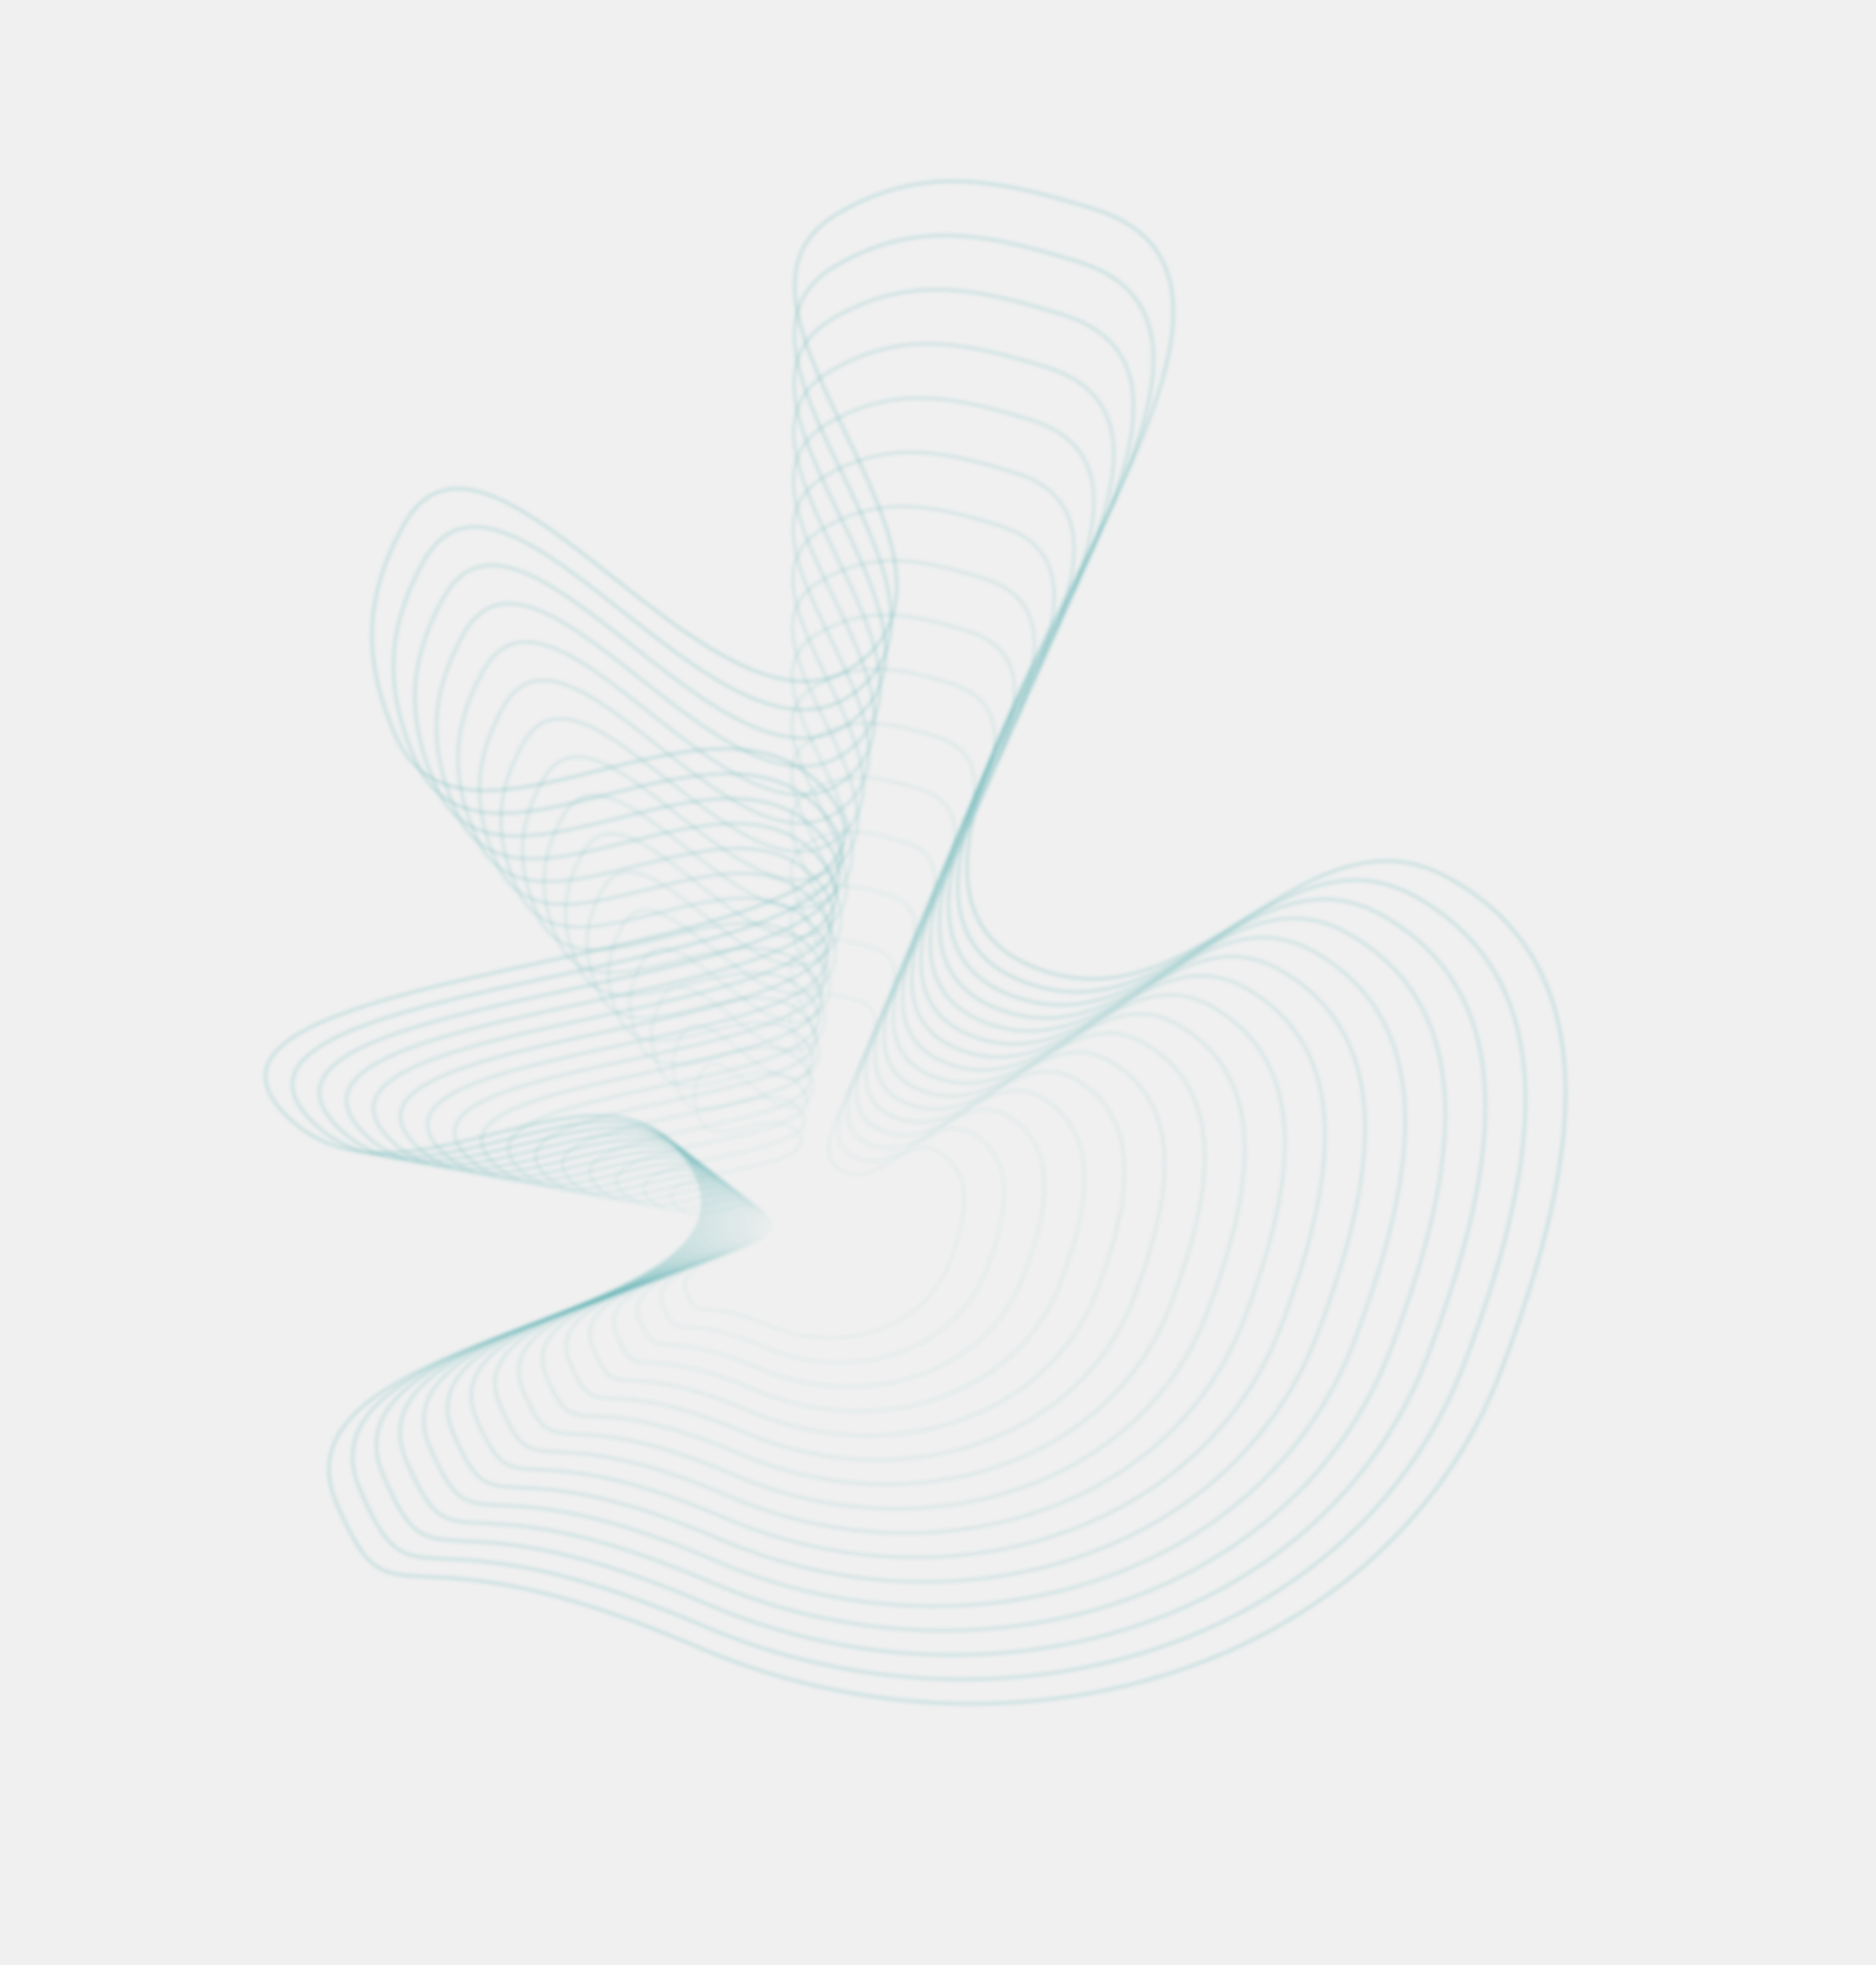
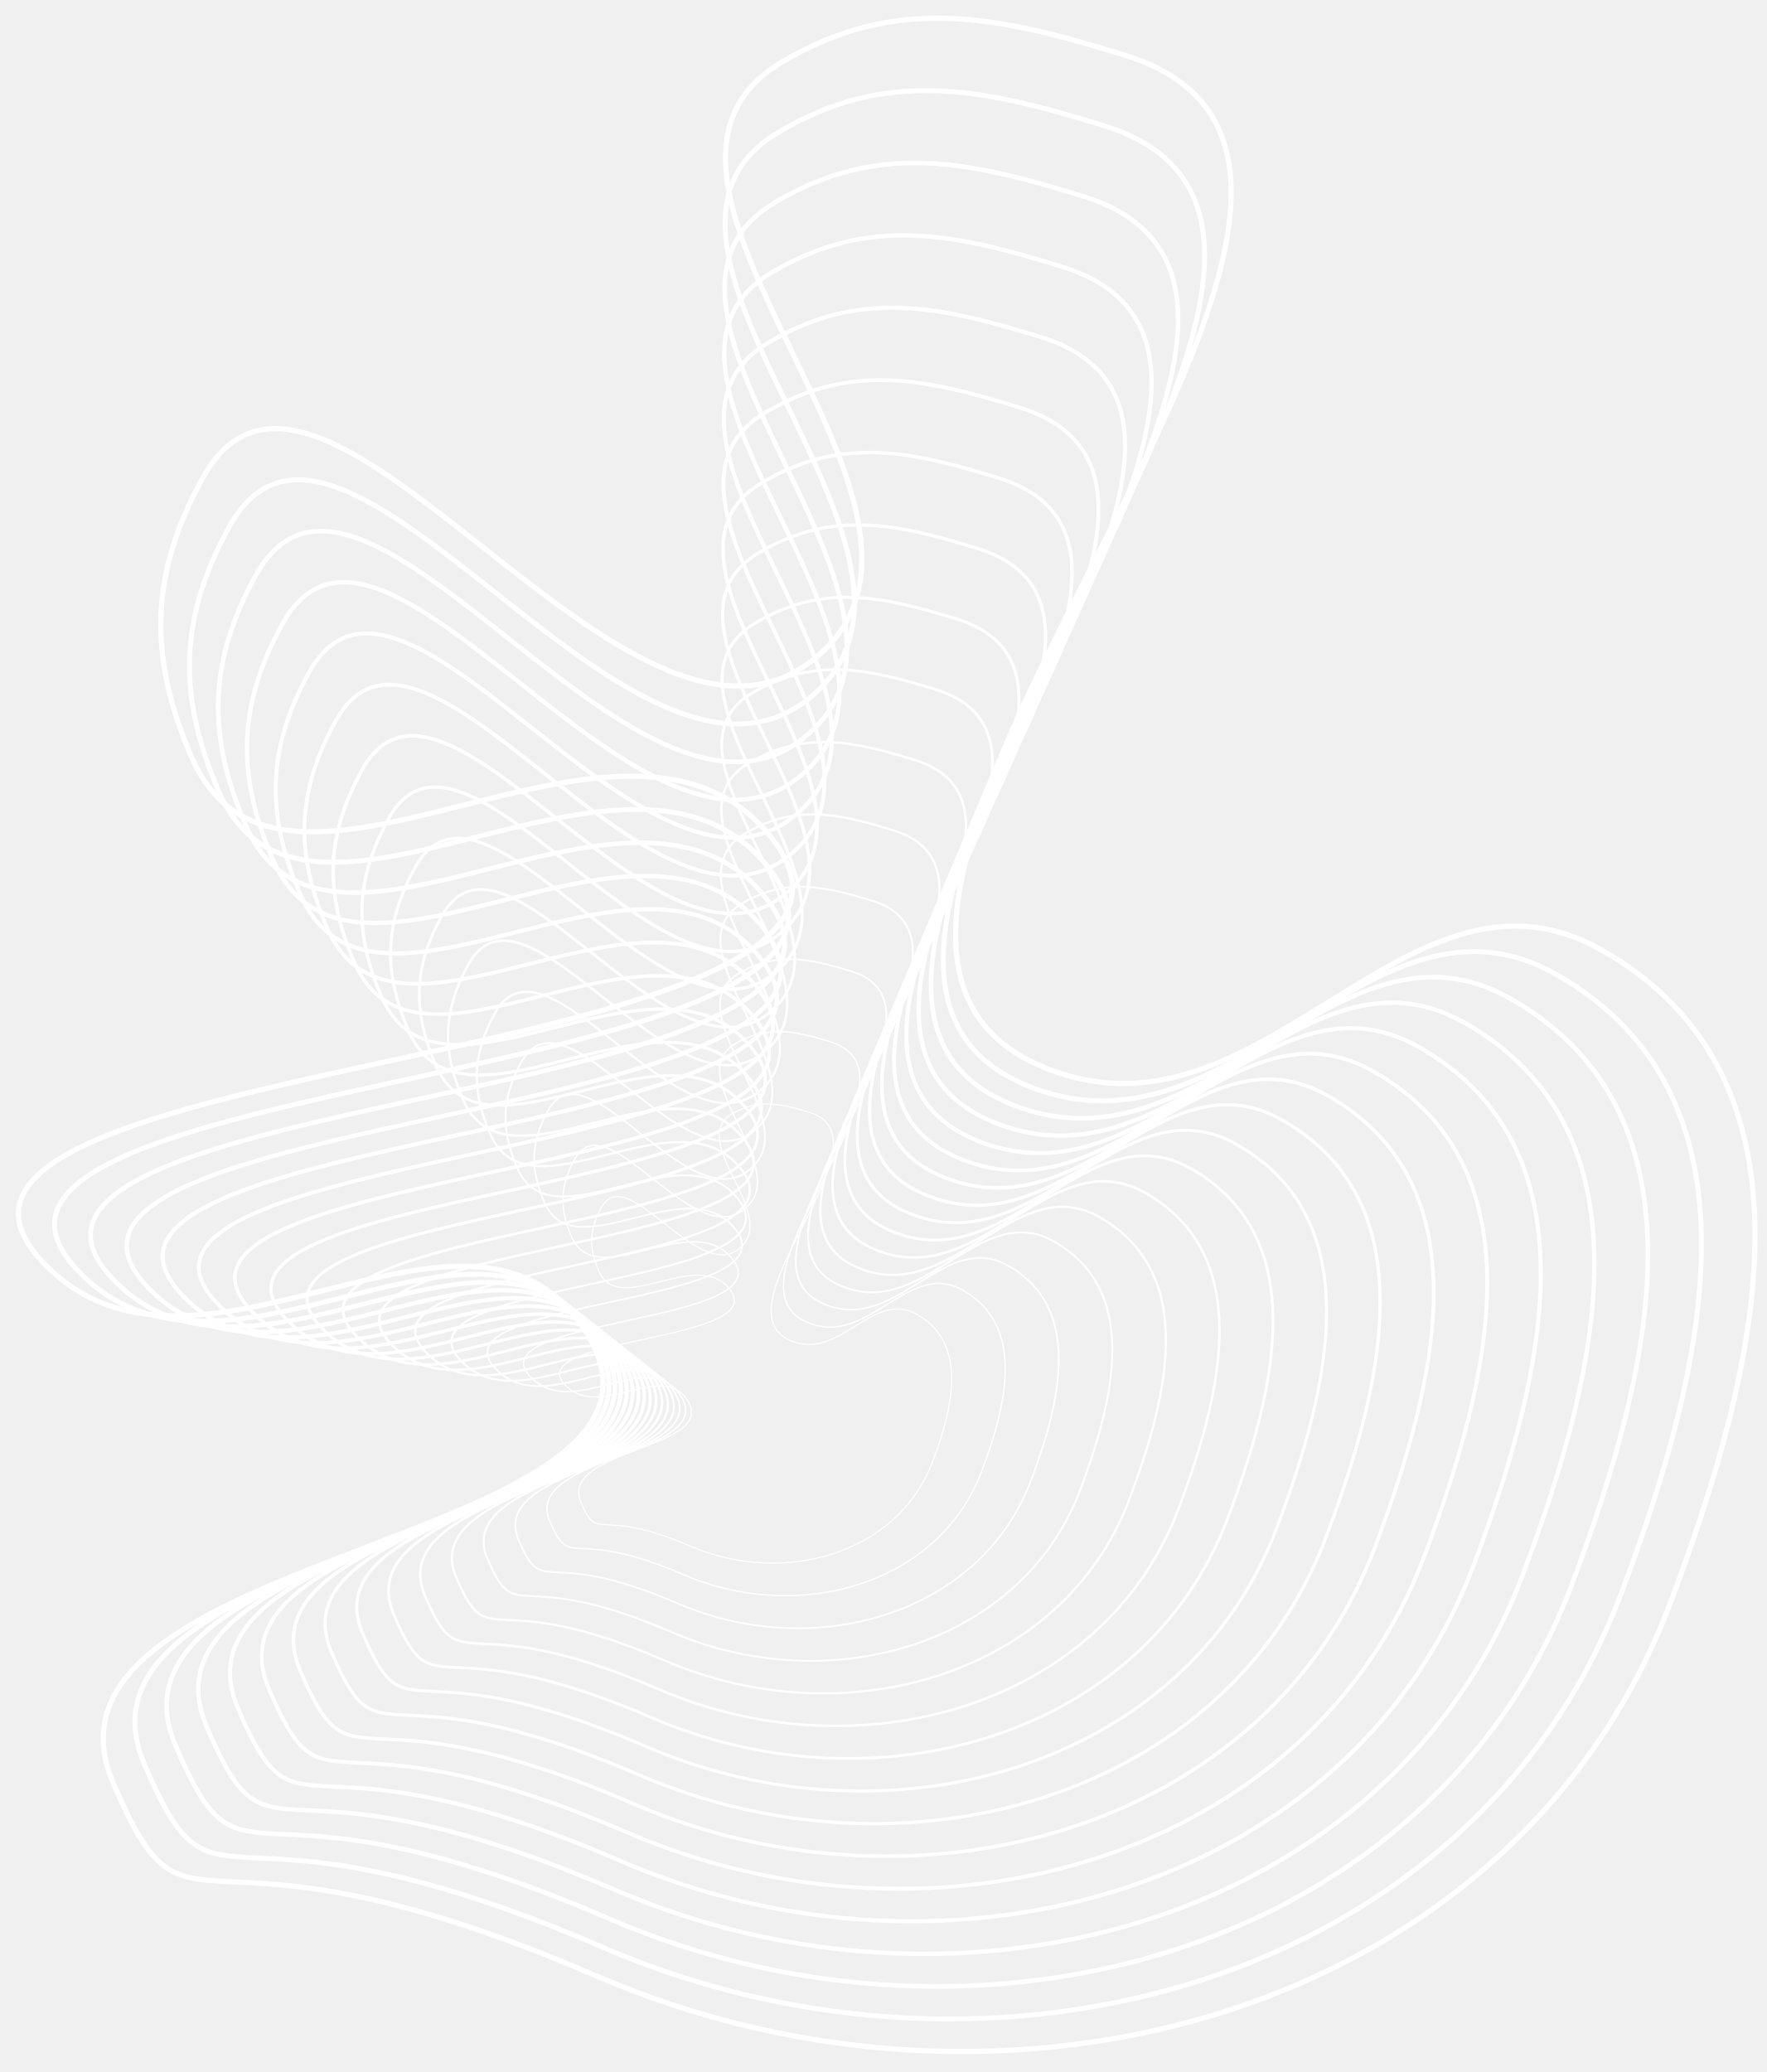
- <svg xmlns="http://www.w3.org/2000/svg" width="886" height="928" viewBox="0 0 886 928" fill="none">
-   <g filter="url(#filter0_f_3204_40742)">
-     <path d="M709.574 645.765C654.996 790.64 475.955 840.988 329.679 777.862C183.403 714.736 186.859 774.841 158.864 709.7C122.751 625.668 376.169 625.595 325.322 549.017C284.671 487.795 191.728 578.744 137.299 528.785C50.495 449.109 467.755 459.929 389.145 372.449C335.956 313.257 218.107 419.31 186.611 346.948C171.044 311.186 171.93 281.95 190.438 248.316C231.775 173.198 340.477 366.545 407.105 311.88C470.783 259.635 324.25 143.241 395.364 101.075C435.584 77.227 471.25 84.61 516.778 98.74C654.677 141.538 356.499 414.361 493.902 458.767C567.542 482.565 617.623 376.935 685.029 415C765.629 460.517 741.288 561.578 709.574 645.765Z" stroke="#3BA3A4" stroke-opacity="0.5" stroke-width="0.644" />
-     <path fill-rule="evenodd" clip-rule="evenodd" d="M331.887 767.728C470.614 827.596 640.414 779.847 692.174 642.449C722.252 562.607 745.336 466.762 668.896 423.594C604.97 387.494 557.473 487.672 487.634 465.102C357.322 422.989 640.111 164.246 509.329 123.657C466.151 110.256 432.326 103.255 394.182 125.871C326.738 165.861 465.708 276.248 405.316 325.797C342.128 377.64 239.036 194.273 199.833 265.513C182.28 297.411 181.44 325.138 196.203 359.055C226.074 427.682 337.84 327.102 388.284 383.239C462.836 466.204 67.112 455.943 149.436 531.507C201.056 578.887 289.202 492.632 327.755 550.694C375.977 623.32 135.639 623.389 169.888 703.084C196.438 764.863 193.16 707.86 331.887 767.728Z" stroke="#3BA3A4" stroke-opacity="0.5" stroke-width="0.61" />
-     <path fill-rule="evenodd" clip-rule="evenodd" d="M334.098 757.596C465.275 814.206 625.835 769.055 674.778 639.134C703.219 563.638 725.047 473.009 652.767 432.191C592.319 398.055 547.408 492.781 481.369 471.439C358.149 431.618 625.548 186.956 501.884 148.576C461.056 135.905 429.071 129.284 393.003 150.67C329.229 188.484 460.637 292.863 403.532 339.715C343.782 388.737 246.3 215.349 209.231 282.713C192.633 312.874 191.838 339.092 205.798 371.163C234.043 436.056 339.727 340.95 387.426 394.032C457.921 472.482 83.733 462.779 161.577 534.23C210.387 579.032 293.736 497.471 330.191 552.374C375.789 621.047 148.531 621.112 180.916 696.47C206.021 754.887 202.921 700.986 334.098 757.596Z" stroke="#3BA3A4" stroke-opacity="0.5" stroke-width="0.577" />
-     <path fill-rule="evenodd" clip-rule="evenodd" d="M336.309 747.461C459.936 800.813 611.254 758.261 657.381 635.817C684.185 564.666 704.757 479.253 636.637 440.784C579.668 408.613 537.341 497.887 475.104 477.774C358.975 440.244 610.985 209.664 494.438 173.492C455.959 161.55 425.815 155.311 391.823 175.466C331.72 211.103 455.564 309.475 401.746 353.631C345.435 399.832 253.564 236.422 218.627 299.909C202.985 328.335 202.236 353.044 215.392 383.269C242.012 444.426 341.613 354.794 386.567 404.821C453.005 478.756 100.352 469.611 173.716 536.951C219.717 579.174 298.269 502.307 332.626 554.05C375.6 618.771 161.421 618.832 191.942 689.853C215.602 744.908 212.681 694.11 336.309 747.461Z" stroke="#3BA3A4" stroke-opacity="0.5" stroke-width="0.544" />
-     <path fill-rule="evenodd" clip-rule="evenodd" d="M338.52 737.326C454.597 787.42 596.675 747.466 639.985 632.5C665.152 565.694 684.468 485.497 620.507 449.377C567.018 419.171 527.276 502.993 468.839 484.108C359.802 448.87 596.422 232.371 486.992 198.409C450.864 187.196 422.56 181.337 390.644 200.262C334.211 233.723 450.493 326.087 399.961 367.546C347.089 410.926 260.828 257.495 228.025 317.105C213.338 343.795 212.635 366.995 224.988 395.375C249.982 452.797 343.501 368.639 385.709 415.61C448.09 485.03 116.973 476.444 185.857 539.671C229.049 579.316 302.803 507.143 335.062 555.726C375.412 616.495 174.312 616.552 202.97 683.236C225.185 734.929 222.442 687.233 338.52 737.326Z" stroke="#3BA3A4" stroke-opacity="0.5" stroke-width="0.511" />
-     <path fill-rule="evenodd" clip-rule="evenodd" d="M340.728 727.194C449.256 774.029 582.093 736.675 622.586 629.186C646.116 566.725 664.176 491.744 604.375 457.973C554.365 429.731 517.207 508.102 462.571 490.445C360.627 457.499 581.856 255.081 479.544 223.328C445.765 212.844 419.303 207.367 389.462 225.06C336.7 256.345 445.418 342.702 398.173 381.465C348.74 422.023 268.089 278.572 237.42 334.304C223.688 359.258 223.031 380.949 234.58 407.483C257.949 461.171 345.385 382.486 384.848 426.403C443.172 491.308 133.591 483.28 197.994 542.395C238.377 579.461 307.335 511.982 337.495 557.406C375.22 614.221 187.201 614.275 213.994 676.622C234.764 724.953 232.2 680.359 340.728 727.194Z" stroke="#3BA3A4" stroke-opacity="0.5" stroke-width="0.477" />
-     <path fill-rule="evenodd" clip-rule="evenodd" d="M342.94 717.061C443.918 760.638 567.514 725.882 605.19 625.871C627.084 567.754 643.887 497.99 588.246 466.568C541.715 440.291 507.142 513.21 456.307 496.782C361.454 466.128 567.294 277.791 472.099 248.246C440.67 238.492 416.048 233.395 388.284 249.858C339.192 278.966 440.347 359.316 396.389 395.382C350.394 433.119 275.354 299.647 246.818 351.502C234.042 374.72 233.43 394.903 244.176 419.591C265.919 469.544 347.273 396.333 383.991 437.194C438.257 497.584 150.212 490.115 210.135 545.117C247.709 579.605 311.869 516.82 339.932 559.084C375.033 611.947 200.092 611.998 225.022 670.007C244.348 714.976 241.962 673.484 342.94 717.061Z" stroke="#3BA3A4" stroke-opacity="0.5" stroke-width="0.444" />
-     <path fill-rule="evenodd" clip-rule="evenodd" d="M345.152 706.928C438.581 747.247 552.936 715.09 587.795 622.556C608.052 568.784 623.599 504.236 572.118 475.164C529.066 450.851 497.078 518.318 450.043 503.118C362.282 474.756 552.732 300.5 464.654 273.164C435.575 264.139 412.795 259.424 387.106 274.656C341.684 301.588 435.277 375.93 394.605 409.3C352.049 444.215 282.62 320.722 256.217 368.701C244.396 390.183 243.83 408.856 253.773 431.698C273.89 477.916 349.161 410.179 383.134 447.986C433.343 503.86 166.834 496.95 222.277 547.84C257.041 579.749 316.405 521.659 342.369 560.762C374.846 609.673 212.985 609.72 236.051 663.392C253.931 704.999 251.724 666.609 345.152 706.928Z" stroke="#3BA3A4" stroke-opacity="0.5" stroke-width="0.411" />
-     <path fill-rule="evenodd" clip-rule="evenodd" d="M347.361 696.794C433.24 733.855 538.355 704.296 570.397 619.24C589.017 569.813 603.307 510.481 555.987 483.758C516.413 461.41 487.011 523.425 443.777 509.453C363.107 483.383 538.168 323.208 457.207 298.082C430.478 289.786 409.538 285.451 385.925 299.452C344.174 324.208 430.204 392.543 392.818 423.216C353.701 455.31 289.882 341.796 265.613 385.898C254.747 405.644 254.227 422.809 263.366 443.805C281.858 486.288 351.046 424.025 382.274 458.776C428.426 510.136 183.452 503.783 234.415 550.561C266.37 579.892 320.937 526.496 344.803 562.439C374.655 607.398 225.874 607.441 247.076 656.776C263.512 695.021 261.483 659.733 347.361 696.794Z" stroke="#3BA3A4" stroke-opacity="0.5" stroke-width="0.378" />
-     <path fill-rule="evenodd" clip-rule="evenodd" d="M349.57 686.662C427.899 720.465 523.773 693.505 552.999 615.926C569.982 570.844 583.016 516.728 539.855 492.354C503.761 471.971 476.943 528.534 437.509 515.791C363.932 492.012 523.602 345.919 449.759 323.001C425.38 315.434 406.281 311.481 384.744 324.251C346.663 346.831 425.13 409.158 391.031 437.135C355.352 466.407 297.144 362.872 275.009 403.097C265.098 421.107 264.623 436.763 272.959 455.913C289.825 494.662 352.931 437.872 381.414 469.568C423.508 516.413 200.07 510.619 246.553 553.285C275.699 580.037 325.469 531.335 347.237 564.119C374.465 605.125 238.763 605.164 258.101 650.162C273.092 685.045 271.241 652.859 349.57 686.662Z" stroke="#3BA3A4" stroke-opacity="0.5" stroke-width="0.345" />
-     <path fill-rule="evenodd" clip-rule="evenodd" d="M351.781 676.527C422.56 707.072 509.194 682.71 535.602 612.608C550.948 571.872 562.726 522.972 523.726 500.947C491.11 482.529 466.877 533.64 431.244 522.125C364.758 500.638 509.039 368.626 442.313 347.917C420.284 341.08 403.026 337.508 383.564 349.047C349.154 369.45 420.058 425.77 389.245 451.05C357.006 477.501 304.408 383.946 284.406 420.293C275.45 436.568 275.022 450.714 282.554 468.019C297.794 503.033 354.818 451.716 380.555 480.358C418.592 522.687 216.691 517.452 258.693 556.005C285.03 580.179 330.003 536.171 349.673 565.795C374.276 602.849 251.654 602.884 269.128 643.545C282.674 675.065 281.002 645.982 351.781 676.527Z" stroke="#3BA3A4" stroke-opacity="0.5" stroke-width="0.311" />
-     <path fill-rule="evenodd" clip-rule="evenodd" d="M353.989 666.393C417.219 693.68 494.612 671.917 518.203 609.292C531.912 572.901 542.434 529.217 507.594 509.542C478.457 493.087 456.808 538.747 424.977 528.46C365.582 509.265 494.474 391.334 434.865 372.834C415.185 366.726 399.768 363.535 382.382 373.844C351.642 392.07 414.983 442.383 387.458 464.967C358.657 488.596 311.669 405.02 293.801 437.49C285.8 452.029 285.418 464.667 292.146 480.125C305.761 511.405 356.702 465.562 379.694 491.148C413.674 528.963 233.308 524.286 270.831 558.727C294.358 580.322 334.534 541.008 352.106 567.472C374.085 600.574 264.542 600.605 280.153 636.929C292.254 665.087 290.76 639.106 353.989 666.393Z" stroke="#3BA3A4" stroke-opacity="0.5" stroke-width="0.278" />
-     <path fill-rule="evenodd" clip-rule="evenodd" d="M356.202 656.26C411.882 680.289 480.033 661.124 500.808 605.977C512.88 573.931 522.146 535.463 491.465 518.137C465.807 503.647 446.744 543.855 418.713 534.797C366.41 517.894 479.912 414.044 427.421 397.752C410.091 392.374 396.514 389.564 381.204 398.641C354.135 414.692 409.913 458.997 385.674 478.884C360.312 499.692 318.934 426.095 303.2 454.689C296.154 467.491 295.817 478.62 301.743 492.233C313.732 519.777 358.591 479.408 378.837 501.94C408.76 535.239 249.93 531.12 282.972 561.449C303.69 580.466 339.069 545.846 354.543 569.15C373.898 598.3 277.435 598.327 291.181 630.314C301.837 655.11 300.522 632.231 356.202 656.26Z" stroke="#3BA3A4" stroke-opacity="0.5" stroke-width="0.245" />
-     <path fill-rule="evenodd" clip-rule="evenodd" d="M358.41 646.126C406.541 666.897 465.452 650.331 483.41 602.661C493.845 574.96 501.854 541.708 475.334 526.731C453.155 514.206 436.676 548.962 412.446 541.132C367.235 526.521 465.347 436.752 419.973 422.67C404.993 418.02 393.257 415.591 380.023 423.438C356.624 437.312 404.839 475.61 383.886 492.801C361.963 510.788 326.196 447.169 312.595 471.886C306.505 482.953 306.214 492.572 311.336 504.34C321.699 528.149 360.476 493.254 377.977 512.73C403.842 541.514 266.548 537.954 295.11 564.171C313.019 580.609 343.601 550.683 356.977 570.828C373.707 596.025 290.323 596.048 302.206 623.698C311.417 645.132 310.28 625.355 358.41 646.126Z" stroke="#3BA3A4" stroke-opacity="0.5" stroke-width="0.212" />
-     <path fill-rule="evenodd" clip-rule="evenodd" d="M360.621 635.991C401.201 653.504 450.872 639.536 466.013 599.344C474.811 575.988 481.564 547.952 459.203 535.324C440.503 524.764 426.61 554.069 406.18 547.466C368.061 535.147 450.783 459.459 412.527 447.586C399.896 443.666 390.001 441.618 378.843 448.234C359.114 459.932 399.766 492.222 382.1 506.716C363.616 521.882 333.46 468.243 321.992 489.082C316.857 498.413 316.611 506.524 320.93 516.445C329.668 536.52 362.362 507.098 377.118 523.52C398.926 547.789 283.168 544.787 307.25 566.891C322.35 580.751 348.134 555.519 359.412 572.504C373.518 593.748 303.214 593.769 313.233 617.081C320.999 635.153 320.04 618.478 360.621 635.991Z" stroke="#3BA3A4" stroke-opacity="0.5" stroke-width="0.179" />
-     <path fill-rule="evenodd" clip-rule="evenodd" d="M362.83 625.859C395.86 640.114 436.29 628.744 448.614 596.03C455.776 577.019 461.272 554.199 443.072 543.92C427.851 535.325 416.542 559.178 399.913 553.804C368.886 543.776 436.218 482.169 405.079 472.505C394.798 469.314 386.744 467.647 377.662 473.032C361.603 482.554 394.692 508.837 380.313 520.635C365.268 532.979 340.722 489.319 331.387 506.281C327.208 513.876 327.008 520.478 330.523 528.554C337.635 544.894 364.247 520.946 376.258 534.312C394.009 554.066 299.786 551.623 319.388 569.615C331.678 580.896 352.666 560.358 361.846 574.183C373.327 591.475 316.103 591.492 324.258 610.467C330.579 625.177 329.799 611.604 362.83 625.859Z" stroke="#3BA3A4" stroke-opacity="0.5" stroke-width="0.145" />
-   </g>
-   <defs>
-     <filter id="filter0_f_3204_40742" x="-2" y="-2" width="889.529" height="931.126" filterUnits="userSpaceOnUse" color-interpolation-filters="sRGB">
-       <feFlood flood-opacity="0" result="BackgroundImageFix" />
-       <feBlend mode="normal" in="SourceGraphic" in2="BackgroundImageFix" result="shape" />
-       <feGaussianBlur stdDeviation="1" result="effect1_foregroundBlur_3204_40742" />
-     </filter>
-   </defs>
+ <svg xmlns="http://www.w3.org/2000/svg" width="220" height="258" viewBox="0 0 220 258" fill="none">
+   <path d="M208.018 199.515C188.8 250.53 125.755 268.258 74.248 246.03C22.74 223.802 23.957 244.967 14.1 222.029C1.383 192.439 90.618 192.413 72.713 165.448C58.399 143.89 25.672 175.916 6.506 158.324C-24.06 130.268 122.868 134.078 95.187 103.274C76.458 82.431 34.96 119.775 23.87 94.295C18.388 81.702 18.7 71.407 25.218 59.564C39.773 33.113 78.05 101.195 101.511 81.946C123.934 63.549 72.336 22.564 97.377 7.716C111.539 -0.681 124.098 1.919 140.13 6.894C188.688 21.964 83.692 118.032 132.075 133.669C158.005 142.049 175.64 104.854 199.375 118.257C227.757 134.285 219.186 169.871 208.018 199.515Z" stroke="white" stroke-width="0.644" />
+   <path fill-rule="evenodd" clip-rule="evenodd" d="M75.025 242.462C123.875 263.543 183.665 246.729 201.892 198.348C212.483 170.233 220.611 136.484 193.695 121.284C171.185 108.572 154.46 143.847 129.868 135.899C83.982 121.07 183.559 29.96 137.507 15.668C122.303 10.949 110.392 8.484 96.961 16.448C73.212 30.529 122.147 69.399 100.882 86.847C78.631 105.102 42.33 40.533 28.526 65.619C22.345 76.851 22.049 86.615 27.247 98.558C37.766 122.723 77.121 87.306 94.884 107.073C121.136 136.288 -18.209 132.674 10.78 159.282C28.956 175.966 59.995 145.593 73.57 166.039C90.551 191.612 5.922 191.636 17.982 219.699C27.33 241.453 26.176 221.381 75.025 242.462Z" stroke="white" stroke-width="0.61" />
+   <path fill-rule="evenodd" clip-rule="evenodd" d="M75.803 238.895C121.994 258.829 178.531 242.93 195.765 197.182C205.78 170.597 213.466 138.685 188.014 124.312C166.729 112.292 150.915 145.647 127.661 138.132C84.272 124.11 178.43 37.959 134.885 24.444C120.508 19.982 109.245 17.651 96.545 25.181C74.089 38.496 120.361 75.251 100.252 91.749C79.213 109.011 44.887 47.956 31.834 71.677C25.99 82.297 25.71 91.529 30.625 102.822C40.571 125.673 77.785 92.183 94.581 110.875C119.404 138.499 -12.357 135.082 15.054 160.242C32.241 176.018 61.59 147.299 74.427 166.631C90.483 190.813 10.46 190.836 21.864 217.371C30.704 237.941 29.612 218.961 75.803 238.895Z" stroke="white" stroke-width="0.577" />
+   <path fill-rule="evenodd" clip-rule="evenodd" d="M76.581 235.327C120.113 254.113 173.396 239.129 189.638 196.014C199.077 170.96 206.321 140.884 182.334 127.338C162.274 116.009 147.369 147.445 125.454 140.363C84.562 127.148 173.301 45.955 132.262 33.218C118.713 29.013 108.098 26.816 96.129 33.913C74.965 46.461 118.574 81.101 99.623 96.649C79.794 112.917 47.444 55.377 35.142 77.732C29.634 87.742 29.371 96.442 34.003 107.085C43.377 128.62 78.449 97.059 94.278 114.674C117.673 140.709 -6.505 137.489 19.328 161.201C35.526 176.069 63.186 149.002 75.284 167.222C90.416 190.011 14.998 190.033 25.746 215.041C34.077 234.428 33.048 216.54 76.581 235.327Z" stroke="white" stroke-width="0.544" />
+   <path fill-rule="evenodd" clip-rule="evenodd" d="M77.36 231.756C118.234 249.395 168.263 235.327 183.514 194.844C192.376 171.32 199.177 143.081 176.655 130.362C157.82 119.726 143.826 149.242 123.249 142.592C84.855 130.184 168.174 53.949 129.641 41.99C116.92 38.041 106.953 35.978 95.715 42.642C75.843 54.425 116.789 86.948 98.995 101.547C80.378 116.822 50.003 62.796 38.453 83.786C33.281 93.184 33.033 101.353 37.383 111.346C46.184 131.566 79.114 101.932 93.977 118.472C115.943 142.916 -0.652 139.893 23.604 162.157C38.813 176.117 64.784 150.703 76.143 167.81C90.351 189.208 19.539 189.229 29.63 212.71C37.452 230.912 36.487 214.117 77.36 231.756Z" stroke="white" stroke-width="0.511" />
+   <path fill-rule="evenodd" clip-rule="evenodd" d="M78.138 228.19C116.354 244.681 163.129 231.528 177.387 193.679C185.673 171.684 192.032 145.282 170.975 133.39C153.365 123.445 140.281 151.042 121.042 144.824C85.145 133.223 163.045 61.947 127.019 50.766C115.124 47.074 105.806 45.145 95.299 51.376C76.72 62.392 115.002 92.8 98.366 106.45C80.959 120.731 52.56 70.218 41.761 89.843C36.925 98.63 36.694 106.268 40.761 115.611C48.989 134.516 79.778 106.809 93.674 122.273C114.211 145.128 5.2 142.301 27.878 163.117C42.098 176.169 66.379 152.408 77 168.403C90.284 188.409 24.077 188.428 33.512 210.382C40.826 227.4 39.923 211.698 78.138 228.19Z" stroke="white" stroke-width="0.477" />
+   <path fill-rule="evenodd" clip-rule="evenodd" d="M78.918 224.621C114.475 239.966 157.996 227.727 171.263 192.511C178.972 172.046 184.889 147.48 165.296 136.416C148.911 127.163 136.738 152.84 118.837 147.055C85.437 136.261 157.919 69.943 124.398 59.539C113.331 56.105 104.661 54.31 94.885 60.107C77.598 70.357 113.217 98.65 97.739 111.35C81.543 124.638 55.119 77.639 45.071 95.899C40.572 104.074 40.357 111.181 44.141 119.874C51.797 137.464 80.444 111.684 93.373 126.073C112.481 147.338 11.053 144.708 32.154 164.075C45.385 176.219 67.977 154.111 77.859 168.993C90.219 187.608 28.618 187.626 37.396 208.052C44.201 223.887 43.361 209.276 78.918 224.621Z" stroke="white" stroke-width="0.444" />
+   <path fill-rule="evenodd" clip-rule="evenodd" d="M79.695 221.055C112.594 235.252 152.861 223.928 165.136 191.345C172.269 172.411 177.744 149.681 159.616 139.444C144.456 130.883 133.192 154.64 116.63 149.288C85.727 139.301 152.79 77.941 121.775 68.315C111.536 65.137 103.514 63.477 94.468 68.841C78.474 78.324 111.431 104.502 97.109 116.252C82.124 128.547 57.676 85.062 48.379 101.956C44.217 109.521 44.017 116.096 47.518 124.139C54.602 140.414 81.107 116.562 93.07 129.874C110.75 149.549 16.905 147.116 36.428 165.035C48.669 176.272 69.573 155.816 78.716 169.586C90.151 186.809 33.156 186.825 41.278 205.724C47.574 220.375 46.797 206.857 79.695 221.055Z" stroke="white" stroke-width="0.411" />
+   <path fill-rule="evenodd" clip-rule="evenodd" d="M80.475 217.486C110.715 230.536 147.729 220.128 159.012 190.177C165.568 172.773 170.6 151.88 153.937 142.471C140.003 134.601 129.649 156.439 114.425 151.519C86.02 142.339 147.663 85.937 119.155 77.089C109.743 74.168 102.369 72.642 94.054 77.572C79.353 86.289 109.646 110.352 96.481 121.152C82.707 132.453 60.235 92.482 51.69 108.012C47.863 114.965 47.68 121.009 50.898 128.402C57.41 143.362 81.773 121.437 92.769 133.674C109.02 151.759 22.759 149.522 40.704 165.994C51.956 176.322 71.17 157.52 79.574 170.176C90.086 186.007 37.696 186.022 45.162 203.395C50.95 216.862 50.235 204.436 80.475 217.486Z" stroke="white" stroke-width="0.378" />
+   <path fill-rule="evenodd" clip-rule="evenodd" d="M81.251 213.916C108.833 225.818 142.592 216.325 152.883 189.007C158.863 173.133 163.453 154.077 148.255 145.495C135.545 138.317 126.102 158.235 112.216 153.747C86.308 145.374 142.532 93.931 116.53 85.861C107.945 83.197 101.22 81.805 93.636 86.302C80.227 94.252 107.857 116.199 95.85 126.051C83.287 136.358 62.79 99.901 54.996 114.065C51.506 120.407 51.339 125.92 54.274 132.663C60.213 146.307 82.434 126.31 92.464 137.471C107.286 153.967 28.608 151.926 44.976 166.95C55.239 176.37 72.764 159.221 80.429 170.765C90.017 185.204 42.233 185.218 49.042 201.063C54.321 213.346 53.669 202.013 81.251 213.916Z" stroke="white" stroke-width="0.345" />
+   <path fill-rule="evenodd" clip-rule="evenodd" d="M82.031 210.347C106.954 221.103 137.46 212.524 146.759 187.84C152.162 173.495 156.31 156.276 142.577 148.521C131.092 142.035 122.559 160.033 110.012 155.978C86.6 148.412 137.405 101.927 113.909 94.635C106.152 92.228 100.075 90.97 93.222 95.033C81.105 102.217 106.072 122.049 95.223 130.951C83.87 140.265 65.349 107.322 58.306 120.121C55.153 125.851 55.002 130.833 57.654 136.926C63.02 149.255 83.1 131.186 92.163 141.271C105.556 156.176 34.462 154.333 49.252 167.908C58.526 176.42 74.362 160.924 81.288 171.355C89.952 184.403 46.773 184.415 52.926 198.733C57.696 209.832 57.107 199.591 82.031 210.347Z" stroke="white" stroke-width="0.311" />
+   <path fill-rule="evenodd" clip-rule="evenodd" d="M82.808 206.778C105.073 216.387 132.325 208.723 140.632 186.672C145.459 173.858 149.164 158.475 136.896 151.547C126.636 145.753 119.013 161.831 107.805 158.209C86.89 151.45 132.276 109.923 111.287 103.409C104.357 101.258 98.928 100.135 92.806 103.764C81.982 110.183 104.286 127.899 94.593 135.851C84.452 144.172 67.906 114.742 61.614 126.176C58.797 131.295 58.662 135.745 61.032 141.189C65.826 152.203 83.763 136.061 91.86 145.07C103.825 158.386 40.313 156.739 53.526 168.866C61.811 176.471 75.957 162.627 82.145 171.946C89.884 183.602 51.312 183.613 56.808 196.404C61.069 206.319 60.543 197.17 82.808 206.778Z" stroke="white" stroke-width="0.278" />
+   <path fill-rule="evenodd" clip-rule="evenodd" d="M83.586 203.212C103.192 211.673 127.19 204.925 134.506 185.506C138.756 174.222 142.019 160.676 131.216 154.575C122.181 149.473 115.468 163.631 105.598 160.442C87.181 154.49 127.147 117.921 108.664 112.185C102.562 110.291 97.781 109.301 92.39 112.498C82.858 118.15 102.499 133.751 93.964 140.753C85.033 148.081 70.463 122.165 64.923 132.234C62.442 136.742 62.323 140.66 64.409 145.454C68.631 155.153 84.427 140.938 91.556 148.872C102.093 160.597 46.165 159.147 57.8 169.827C65.095 176.523 77.553 164.332 83.002 172.538C89.817 182.803 55.85 182.812 60.691 194.076C64.443 202.807 63.98 194.751 83.586 203.212Z" stroke="white" stroke-width="0.245" />
+   <path fill-rule="evenodd" clip-rule="evenodd" d="M84.364 199.643C101.311 206.957 122.056 201.124 128.379 184.338C132.054 174.584 134.874 162.875 125.535 157.601C117.725 153.191 111.923 165.43 103.391 162.672C87.471 157.527 122.019 125.917 106.041 120.959C100.766 119.322 96.634 118.466 91.974 121.229C83.734 126.115 100.712 139.6 93.334 145.654C85.615 151.987 73.02 129.586 68.231 138.289C66.086 142.186 65.984 145.573 67.787 149.717C71.437 158.101 85.091 145.813 91.254 152.671C100.361 162.807 52.017 161.553 62.074 170.785C68.38 176.573 79.149 166.036 83.859 173.129C89.75 182.001 60.389 182.01 64.573 191.746C67.816 199.293 67.416 192.33 84.364 199.643Z" stroke="white" stroke-width="0.212" />
+   <path fill-rule="evenodd" clip-rule="evenodd" d="M85.143 196.075C99.433 202.242 116.923 197.323 122.254 183.171C125.353 174.946 127.73 165.074 119.857 160.628C113.272 156.909 108.38 167.228 101.186 164.903C87.763 160.565 116.892 133.914 103.421 129.733C98.973 128.352 95.489 127.631 91.56 129.961C84.613 134.08 98.927 145.45 92.707 150.554C86.198 155.894 75.579 137.006 71.541 144.345C69.733 147.63 69.647 150.486 71.167 153.98C74.244 161.049 85.756 150.688 90.952 156.471C98.632 165.017 57.87 163.96 66.35 171.743C71.667 176.623 80.746 167.739 84.718 173.719C89.685 181.2 64.929 181.207 68.457 189.416C71.191 195.78 70.854 189.908 85.143 196.075Z" stroke="white" stroke-width="0.179" />
+   <path fill-rule="evenodd" clip-rule="evenodd" d="M85.919 192.508C97.55 197.528 111.786 193.524 116.126 182.005C118.648 175.311 120.583 167.275 114.174 163.656C108.815 160.629 104.832 169.028 98.977 167.136C88.052 163.605 111.761 141.912 100.796 138.509C97.176 137.385 94.34 136.798 91.142 138.694C85.487 142.047 97.139 151.302 92.075 155.456C86.778 159.803 78.134 144.429 74.847 150.402C73.376 153.076 73.305 155.401 74.543 158.245C77.047 163.998 86.418 155.566 90.647 160.272C96.898 167.228 63.72 166.368 70.622 172.703C74.95 176.676 82.34 169.444 85.573 174.312C89.616 180.401 69.465 180.407 72.337 187.089C74.563 192.268 74.288 187.489 85.919 192.508Z" stroke="white" stroke-width="0.145" />
</svg>
